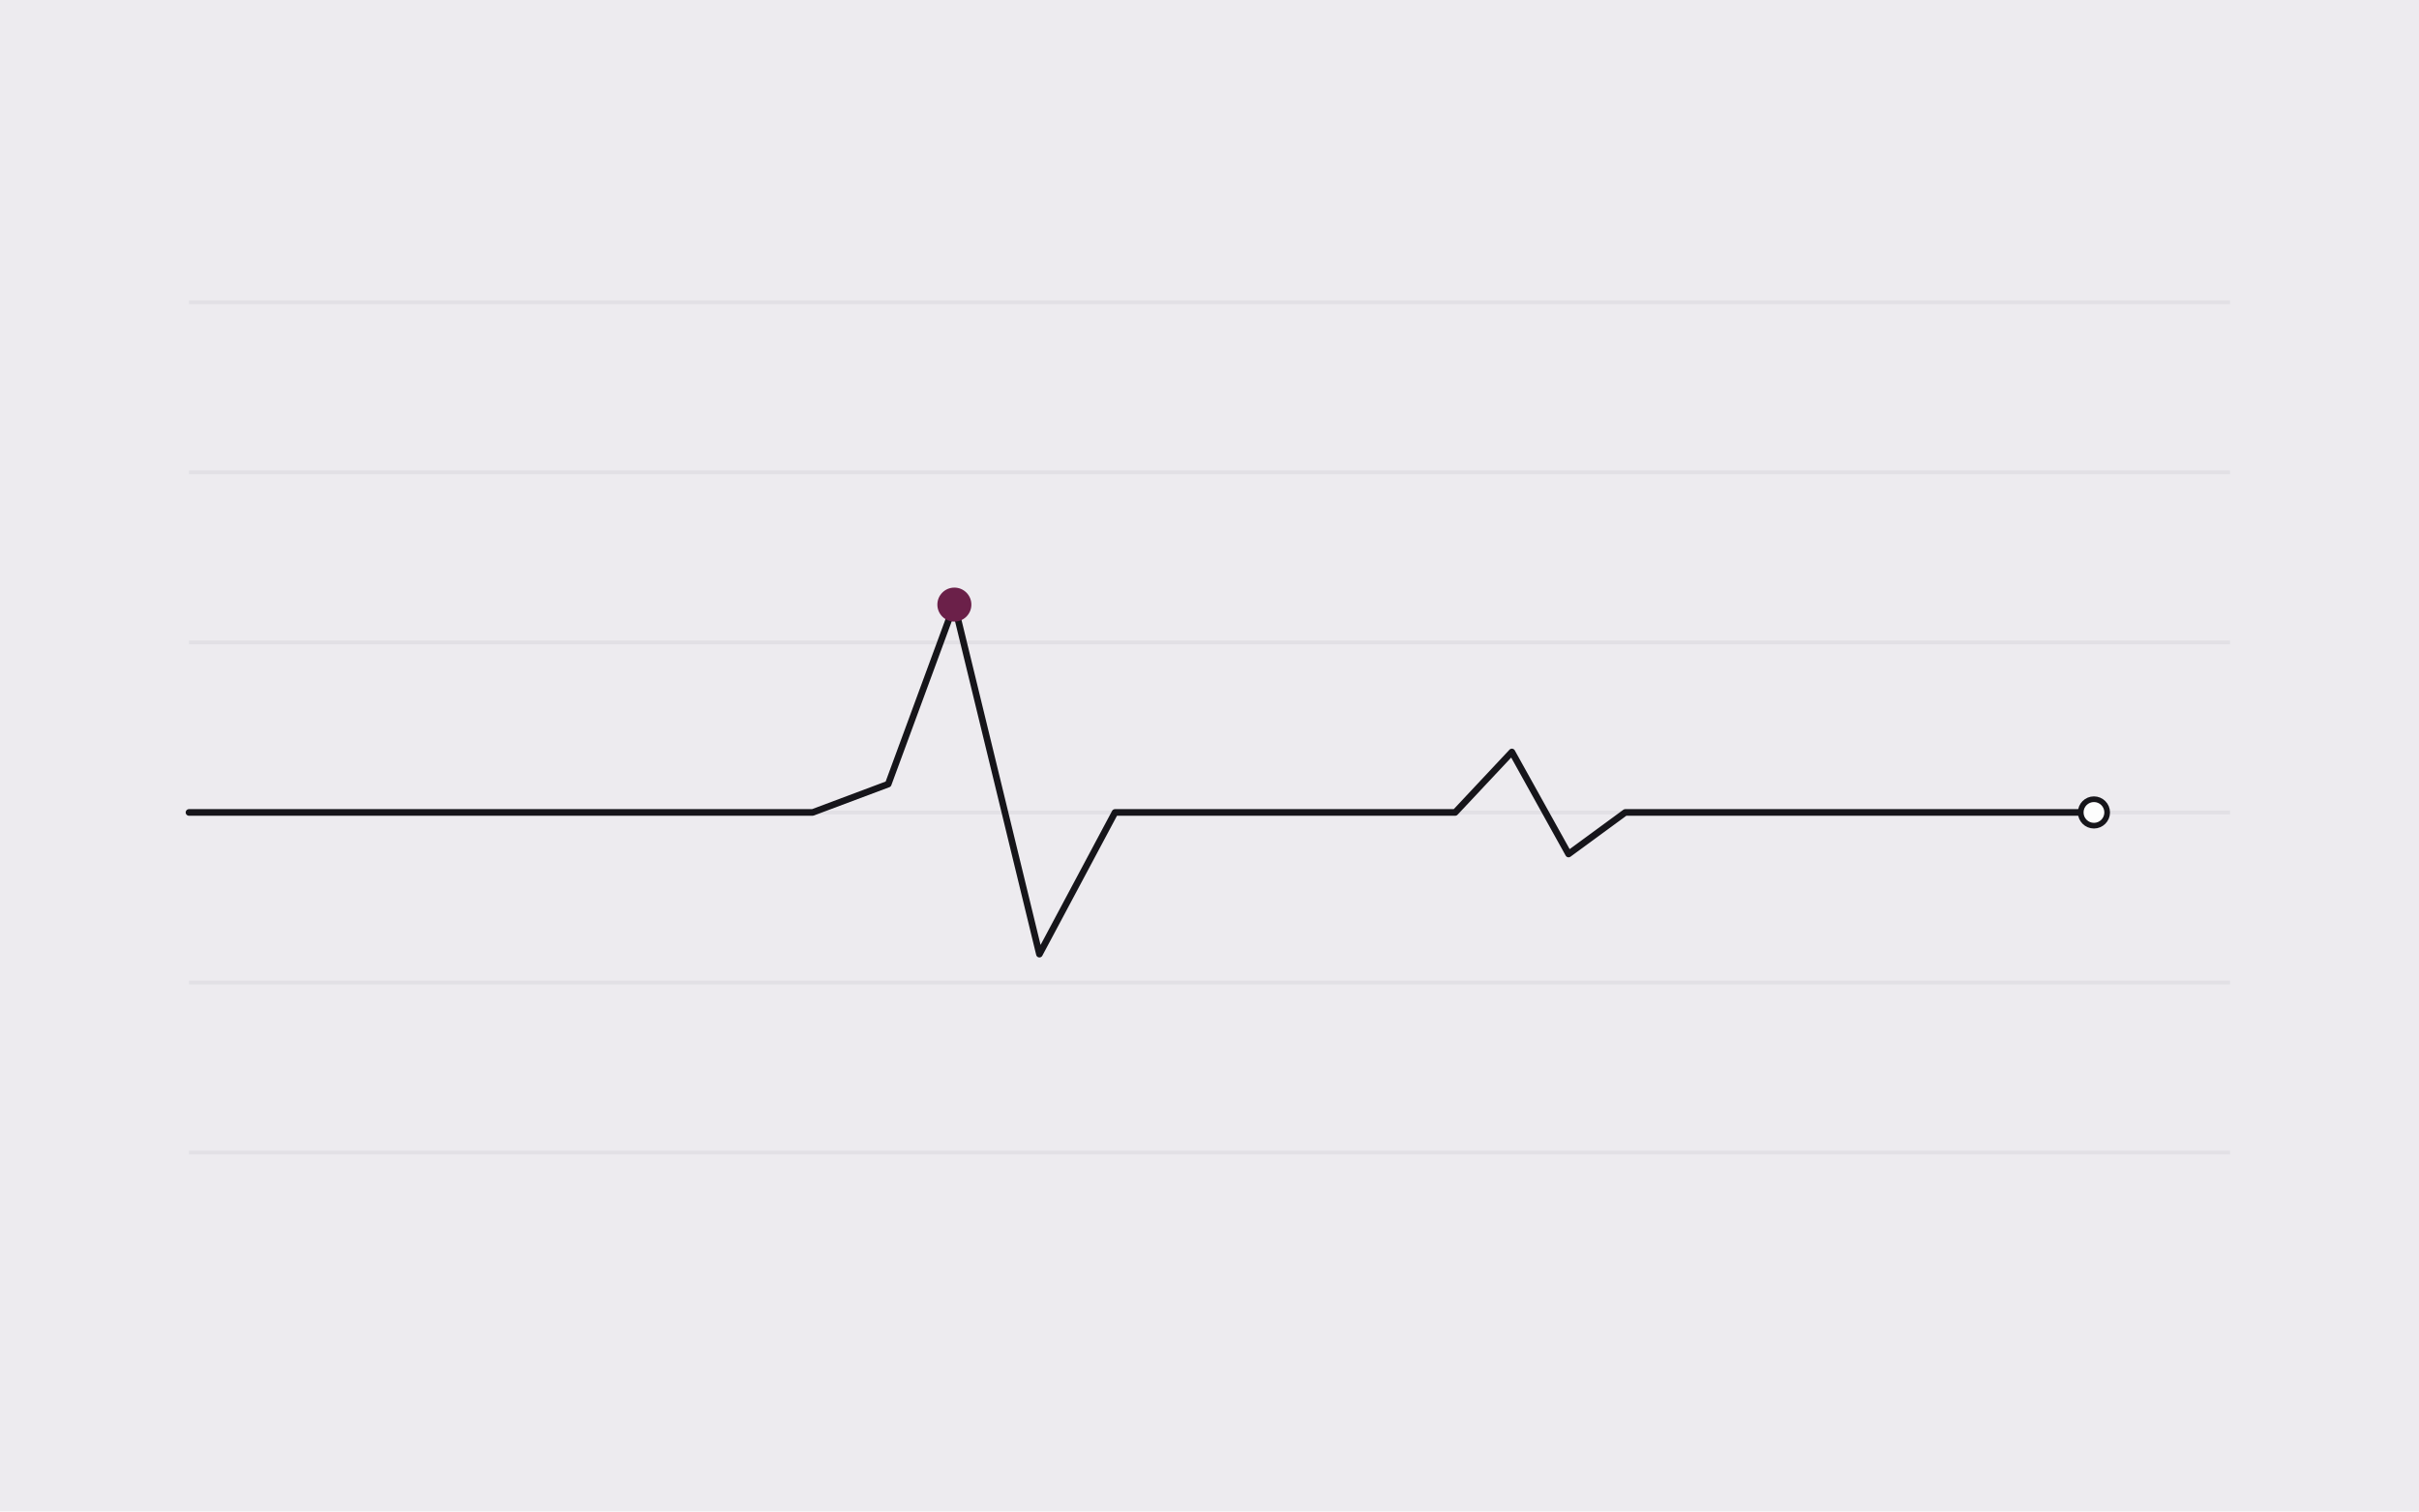
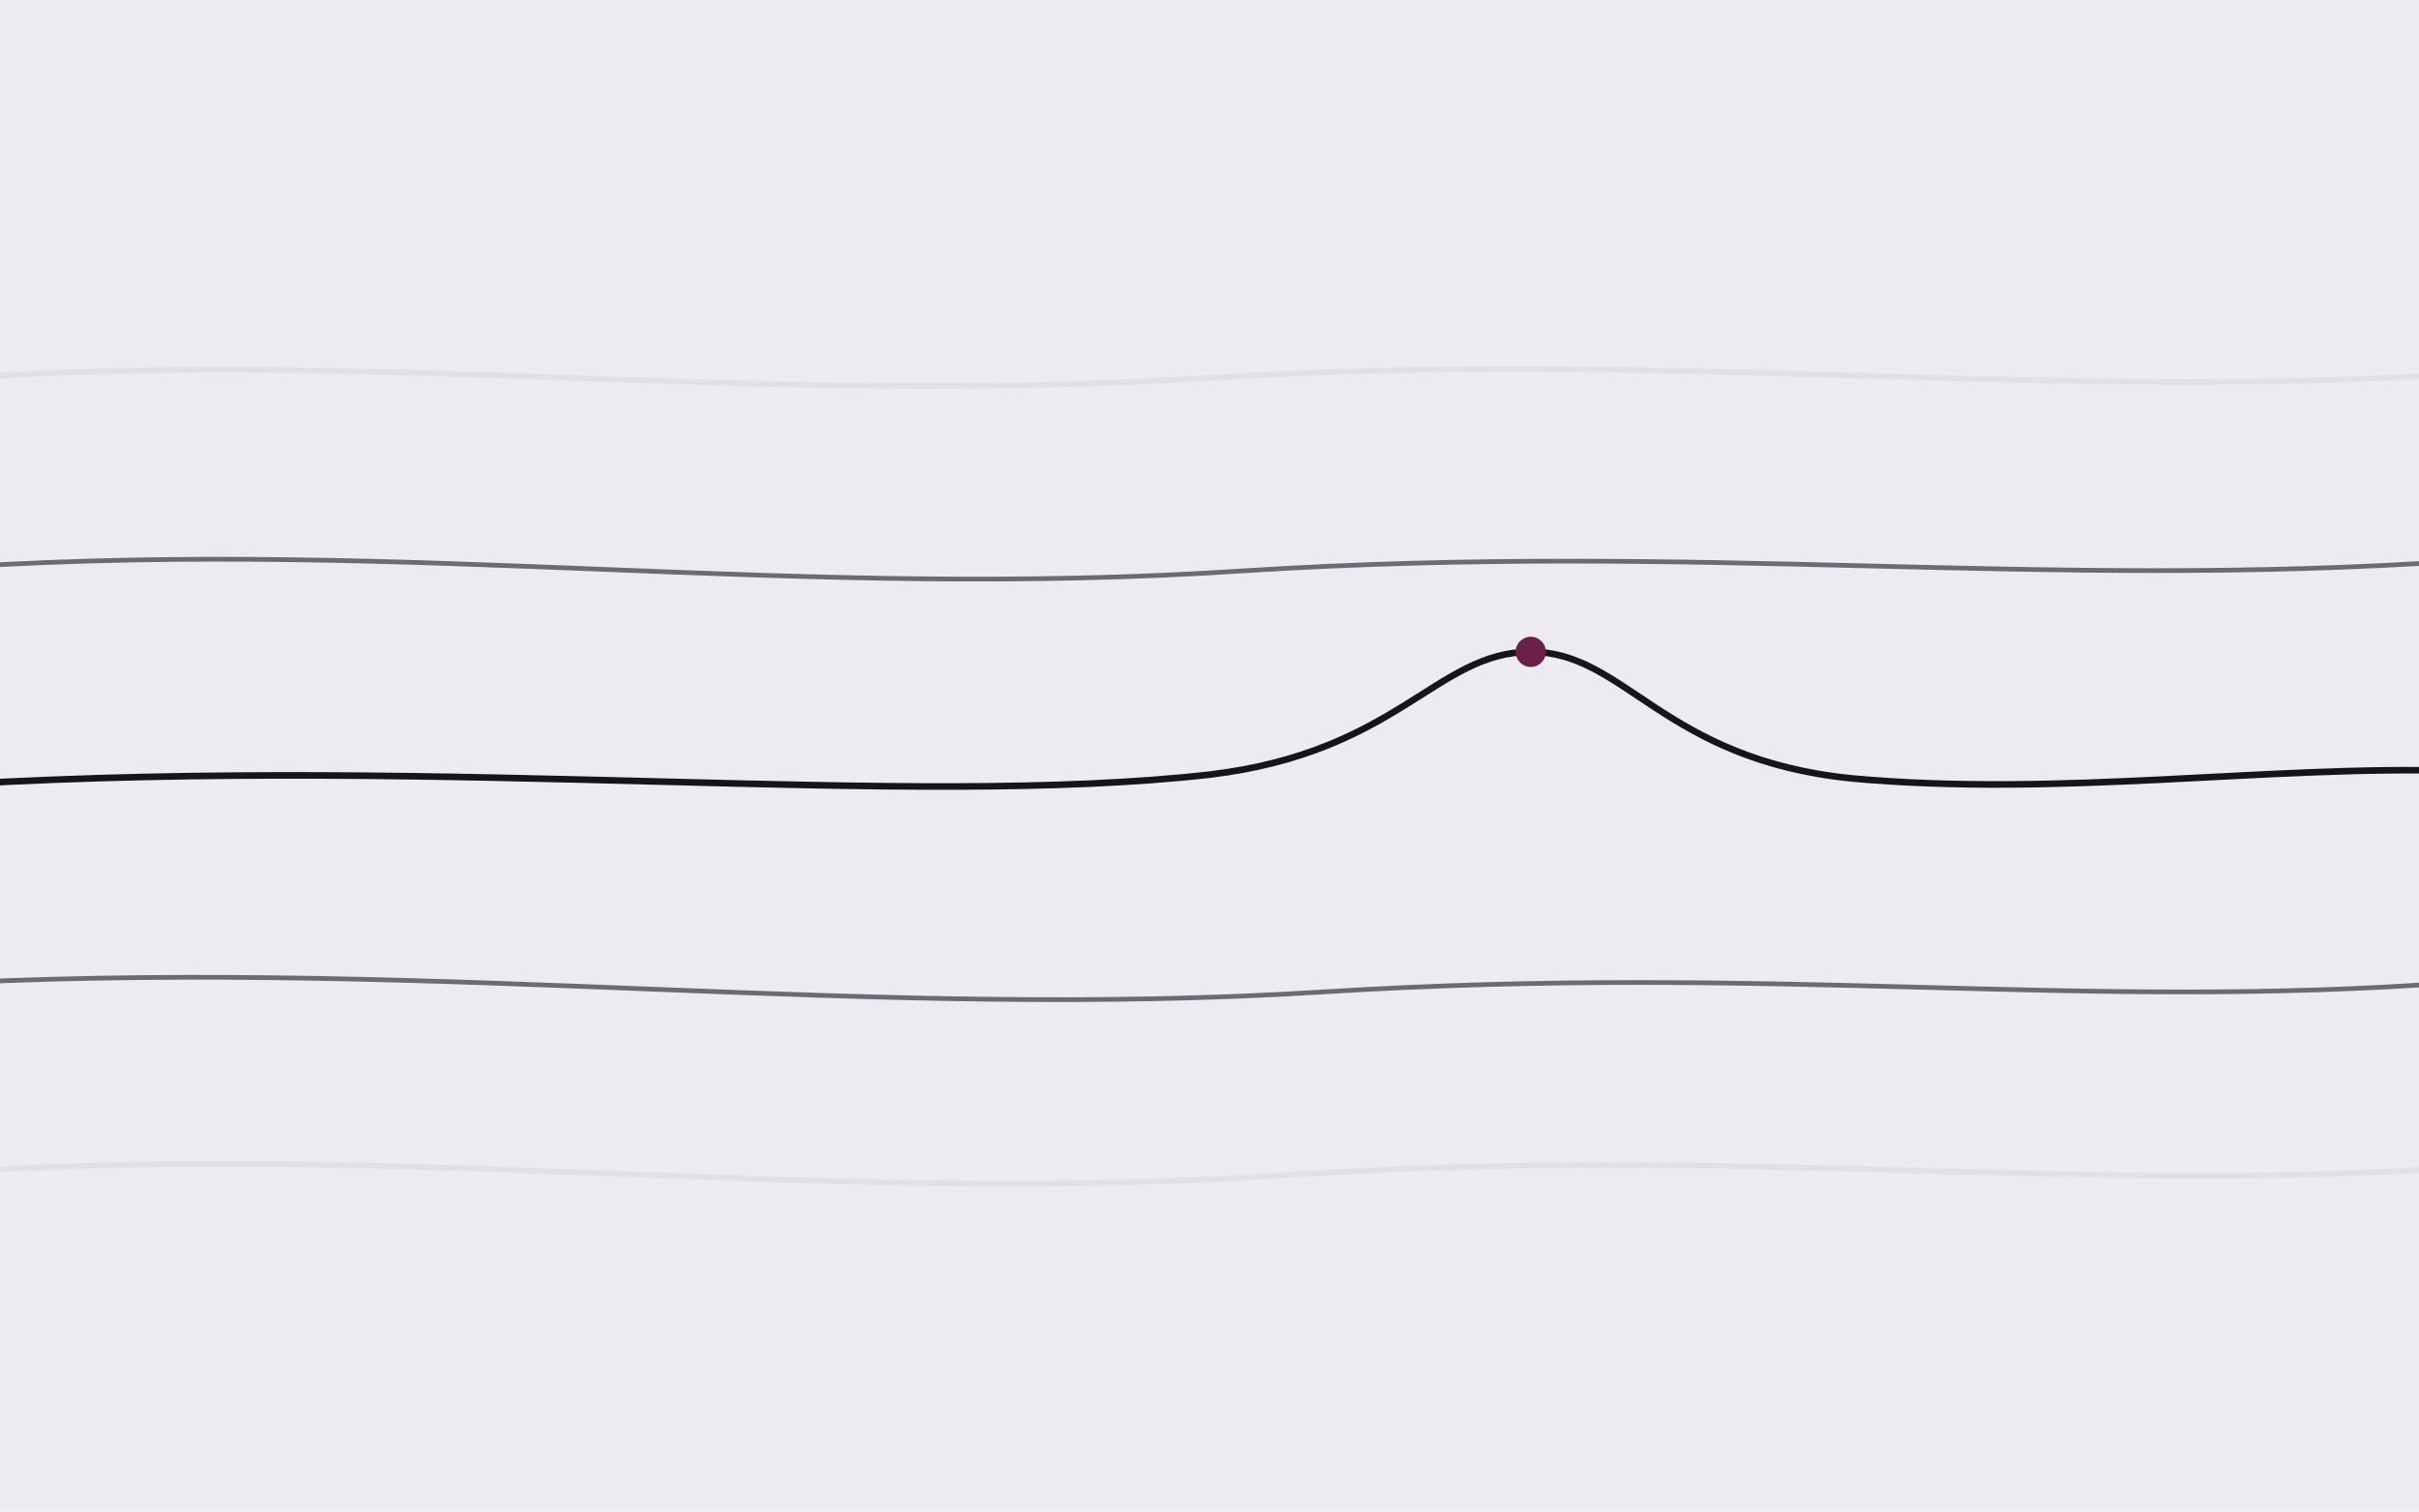
<svg xmlns="http://www.w3.org/2000/svg" viewBox="0 0 1280 800" role="img">
  <rect width="1280" height="800" fill="#EDEBEF" />
-   <g stroke="#E2E0E5" stroke-width="2">
-     <line x1="100" y1="160" x2="1180" y2="160" />
-     <line x1="100" y1="250" x2="1180" y2="250" />
-     <line x1="100" y1="340" x2="1180" y2="340" />
-     <line x1="100" y1="430" x2="1180" y2="430" />
-     <line x1="100" y1="520" x2="1180" y2="520" />
-     <line x1="100" y1="610" x2="1180" y2="610" />
+   <g fill="none" stroke-linecap="round">
+     <path d="M-20 200 C 200 185, 400 215, 640 200 C 880 185, 1080 212, 1300 198" stroke="#E2E0E5" stroke-width="3" />
+     <path d="M-20 300 C 220 285, 420 318, 660 302 C 900 287, 1080 312, 1300 297" stroke="#6E6A75" stroke-width="2.5" />
+     <path d="M-20 415 C 240 400, 480 428, 640 410 C 740 398, 760 345, 810 345 C 860 345, 880 402, 980 412 C 1090 422, 1200 405, 1300 408" stroke="#16151A" stroke-width="3.5" />
+     <path d="M-20 520 C 240 508, 460 540, 700 525 C 940 510, 1100 535, 1300 520" stroke="#6E6A75" stroke-width="2.5" />
+     <path d="M-20 620 C 220 605, 440 638, 680 622 C 920 606, 1100 632, 1300 618" stroke="#E2E0E5" stroke-width="3" />
  </g>
-   <path d="M100 430 H430 L470 415 L505 320 L550 505 L590 430 H770 L800 398 L830 452 L860 430 H1108" fill="none" stroke="#16151A" stroke-width="3.5" stroke-linejoin="round" stroke-linecap="round" />
-   <circle cx="505" cy="320" r="9" fill="#6B2049" />
-   <circle cx="1108" cy="430" r="7" fill="#FDFDFD" stroke="#16151A" stroke-width="3" />
+   <circle cx="810" cy="345" r="8" fill="#6B2049" />
</svg>
